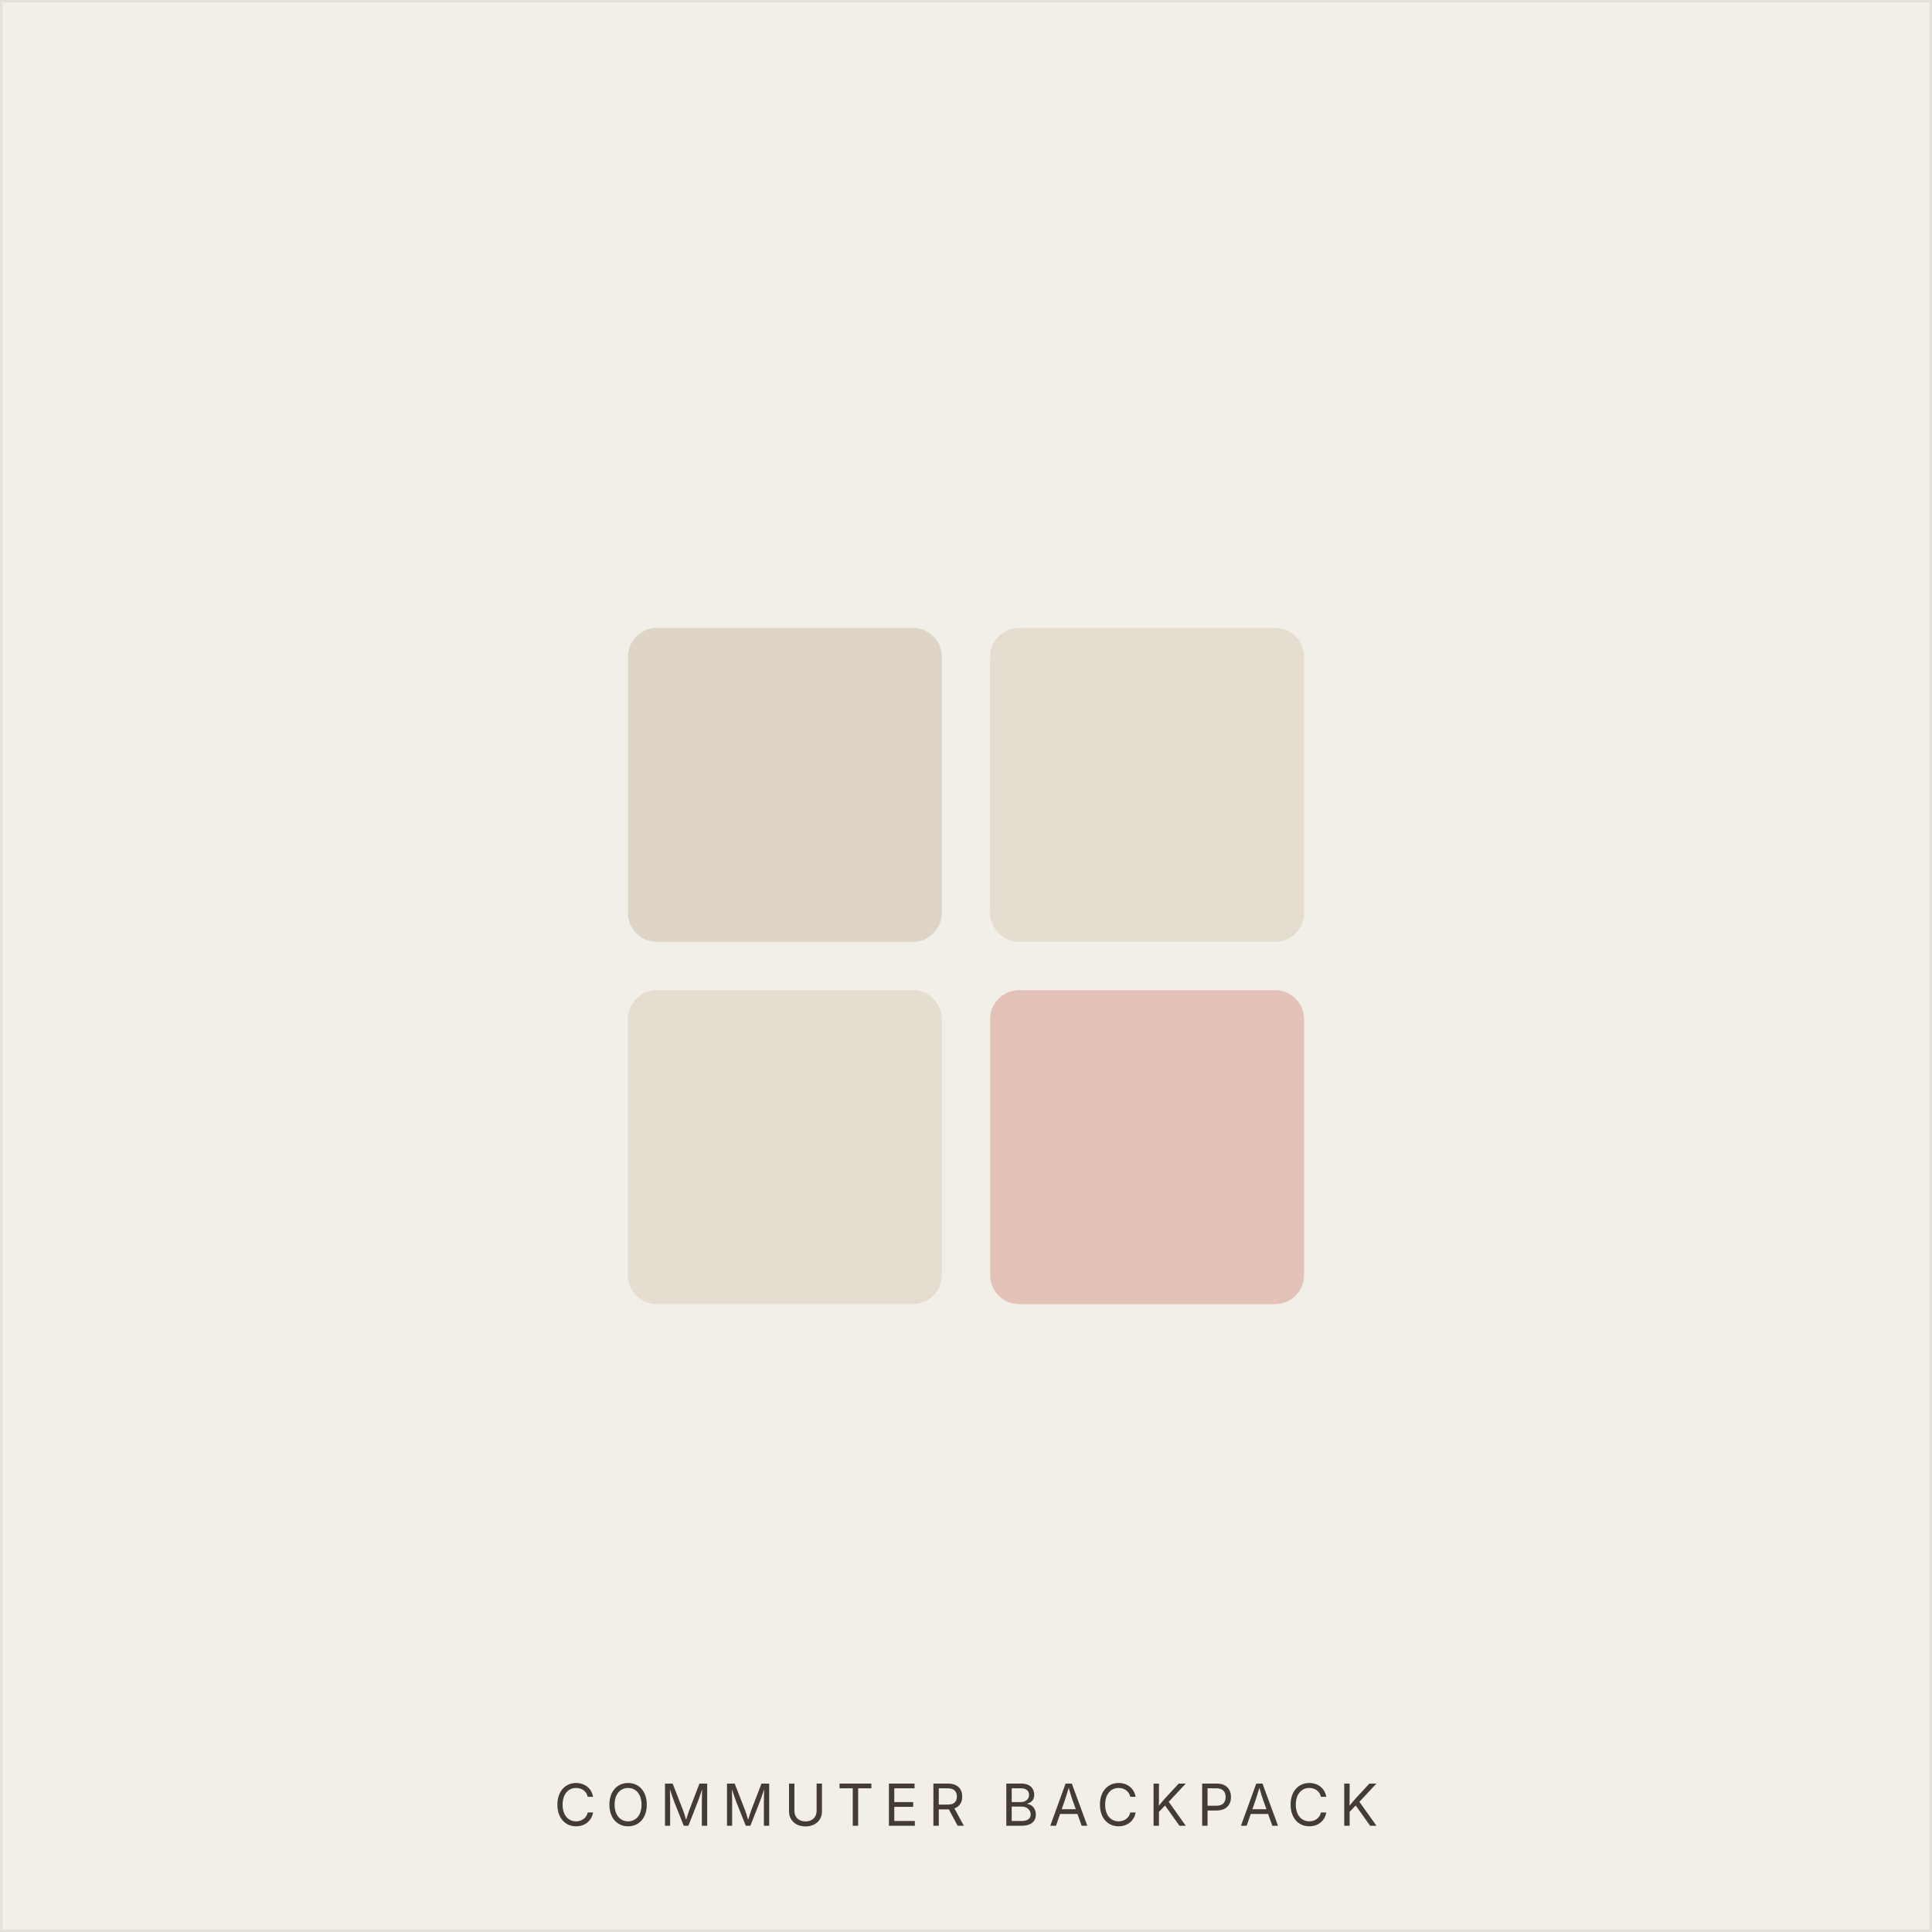
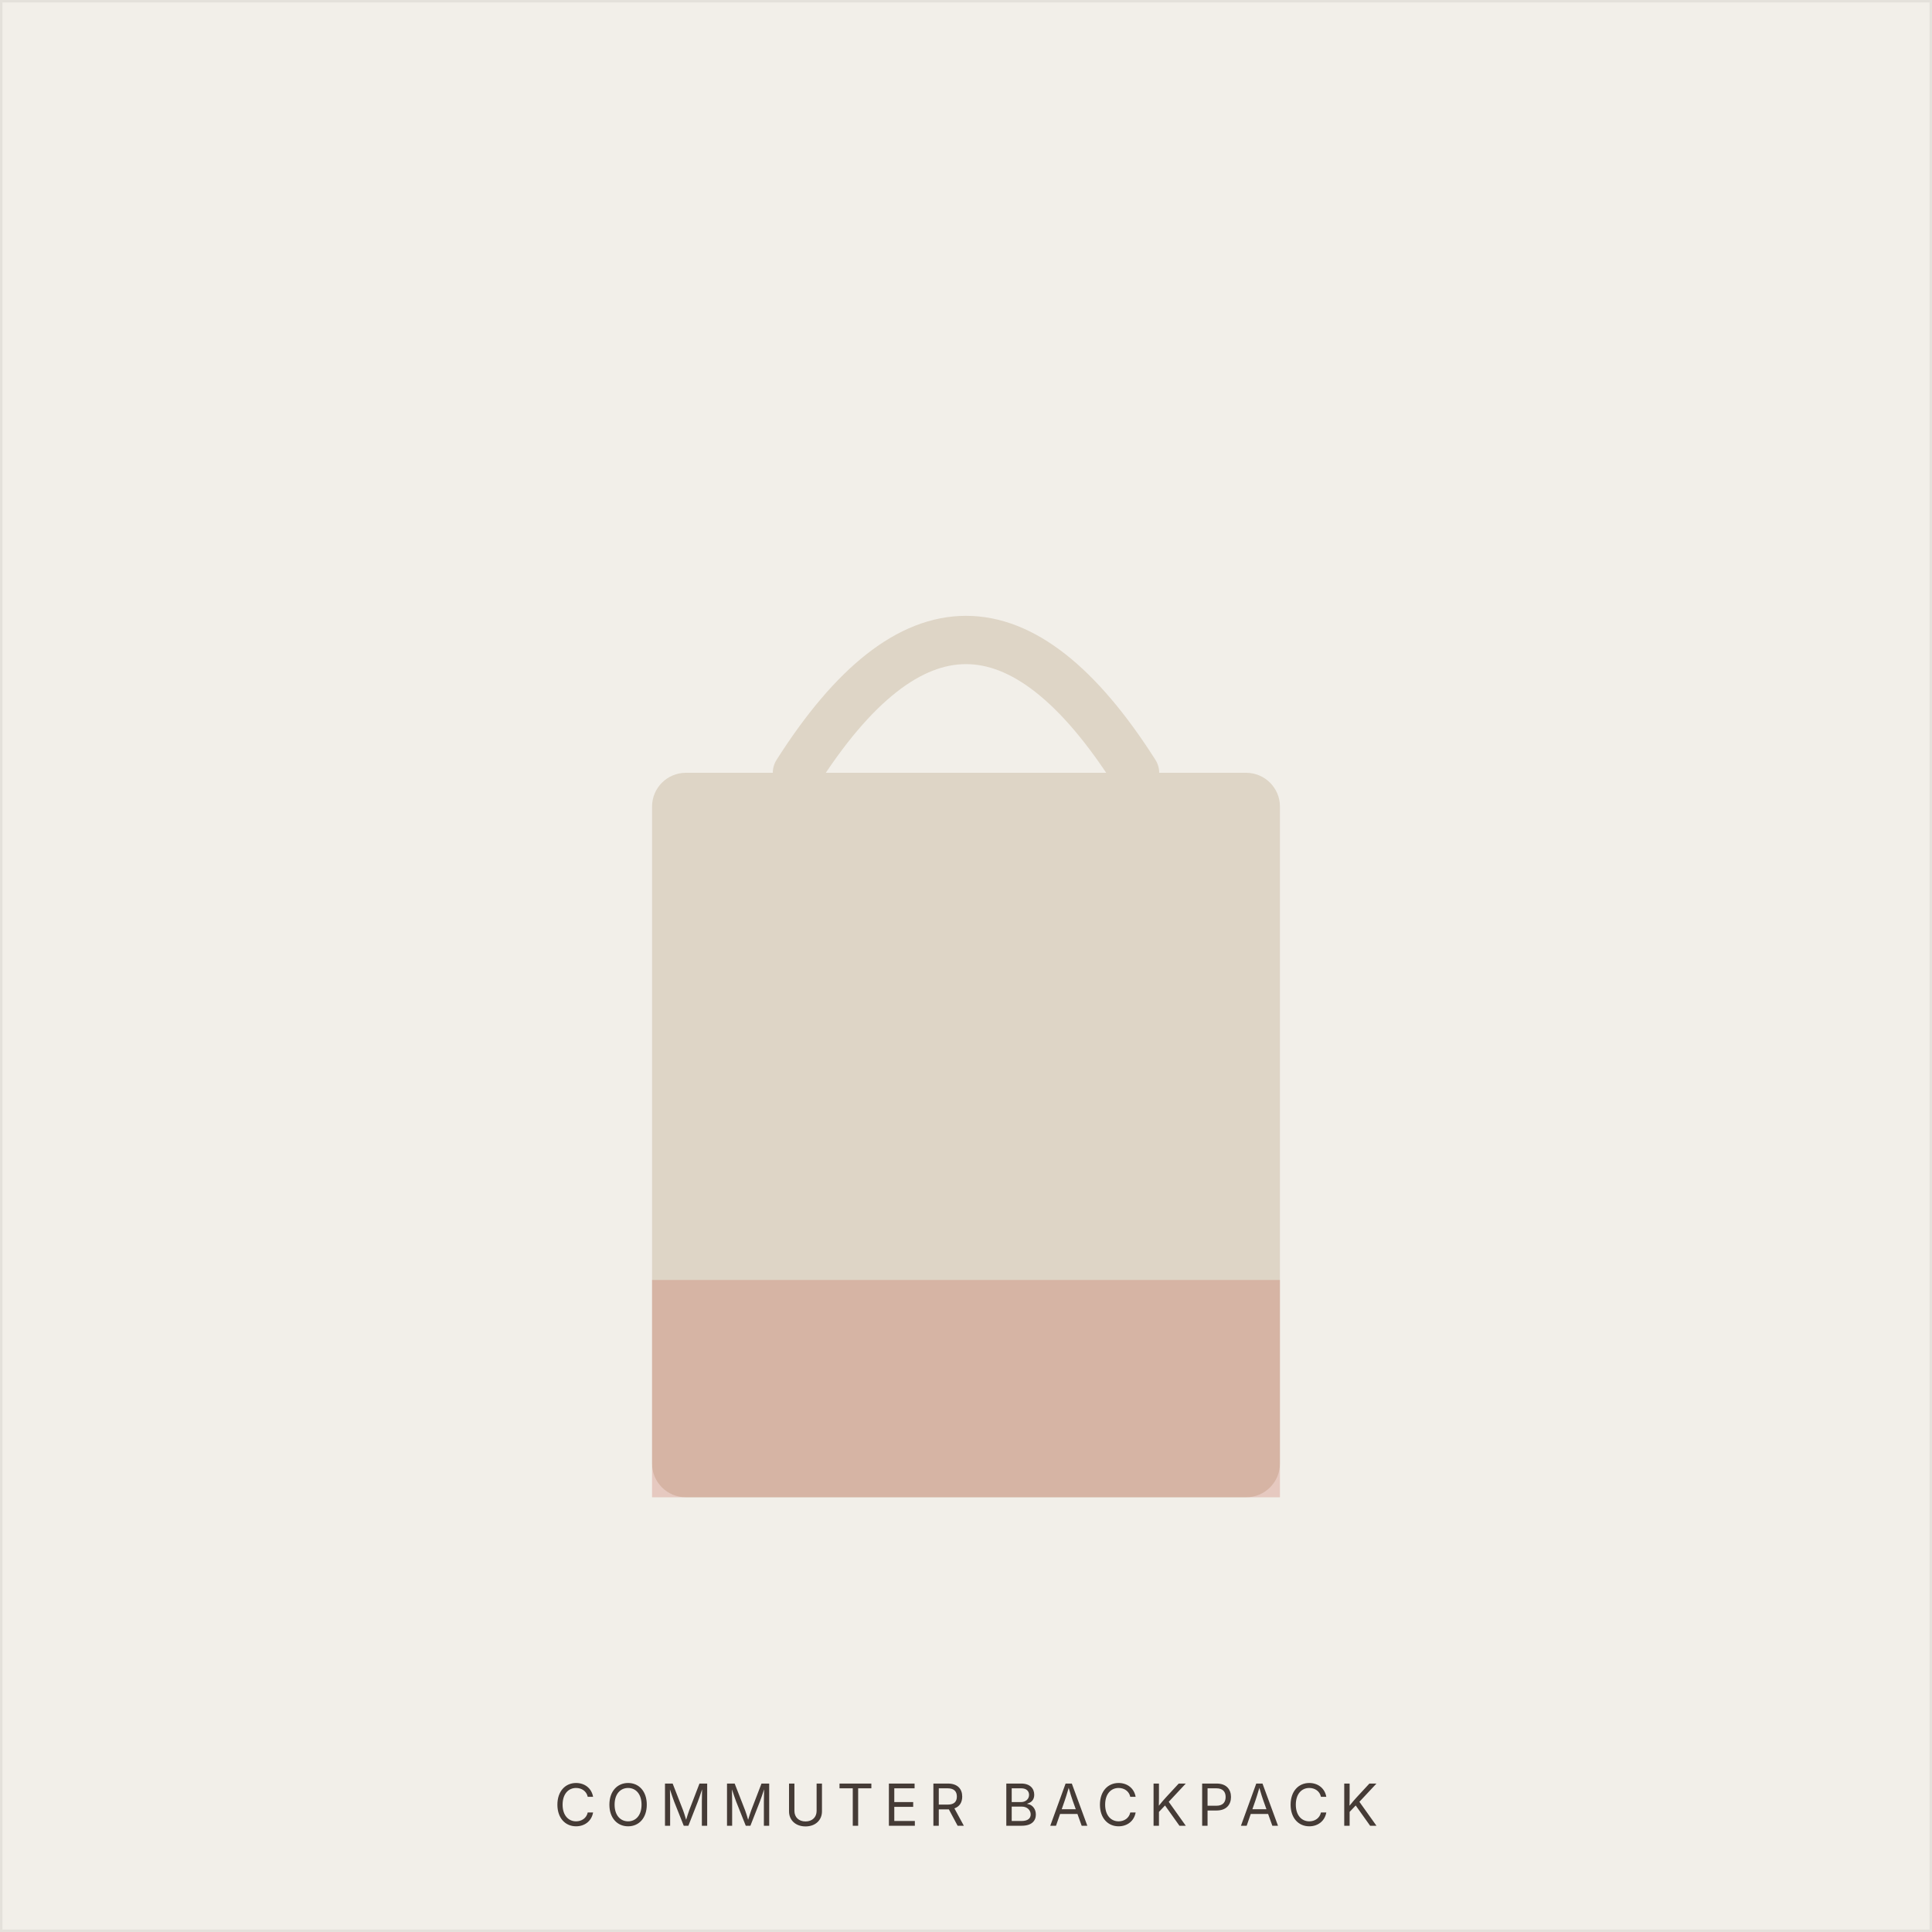
<svg xmlns="http://www.w3.org/2000/svg" viewBox="0 0 800 800" width="800" height="800" role="img" aria-label="Commuter Backpack">
  <rect width="800" height="800" fill="#f2efe9" />
-   <rect x="260" y="260" width="130" height="130" rx="12" fill="#ded5c6" />
-   <rect x="410" y="260" width="130" height="130" rx="12" fill="#ded5c6" opacity="0.7" />
-   <rect x="260" y="410" width="130" height="130" rx="12" fill="#ded5c6" opacity="0.7" />
-   <rect x="410" y="410" width="130" height="130" rx="12" fill="#b4331f" opacity="0.24" />
+   <path d="M330 320 q70 -110 140 0" fill="none" stroke="#ded5c6" stroke-width="20" stroke-linecap="round" />
+   <rect x="270" y="320" width="260" height="300" rx="14" fill="#ded5c6" />
+   <rect x="270" y="530" width="260" height="90" rx="0" fill="#b4331f" opacity="0.2" />
  <rect x="0" y="712" width="800" height="88" fill="#f2efe9" />
  <text x="400" y="756" text-anchor="middle" font-family="Inter, system-ui, sans-serif" font-size="24" letter-spacing="4" fill="#453b36">COMMUTER BACKPACK</text>
  <rect x="0" y="0" width="800" height="800" fill="none" stroke="rgba(0,0,0,0.06)" stroke-width="2" />
</svg>
